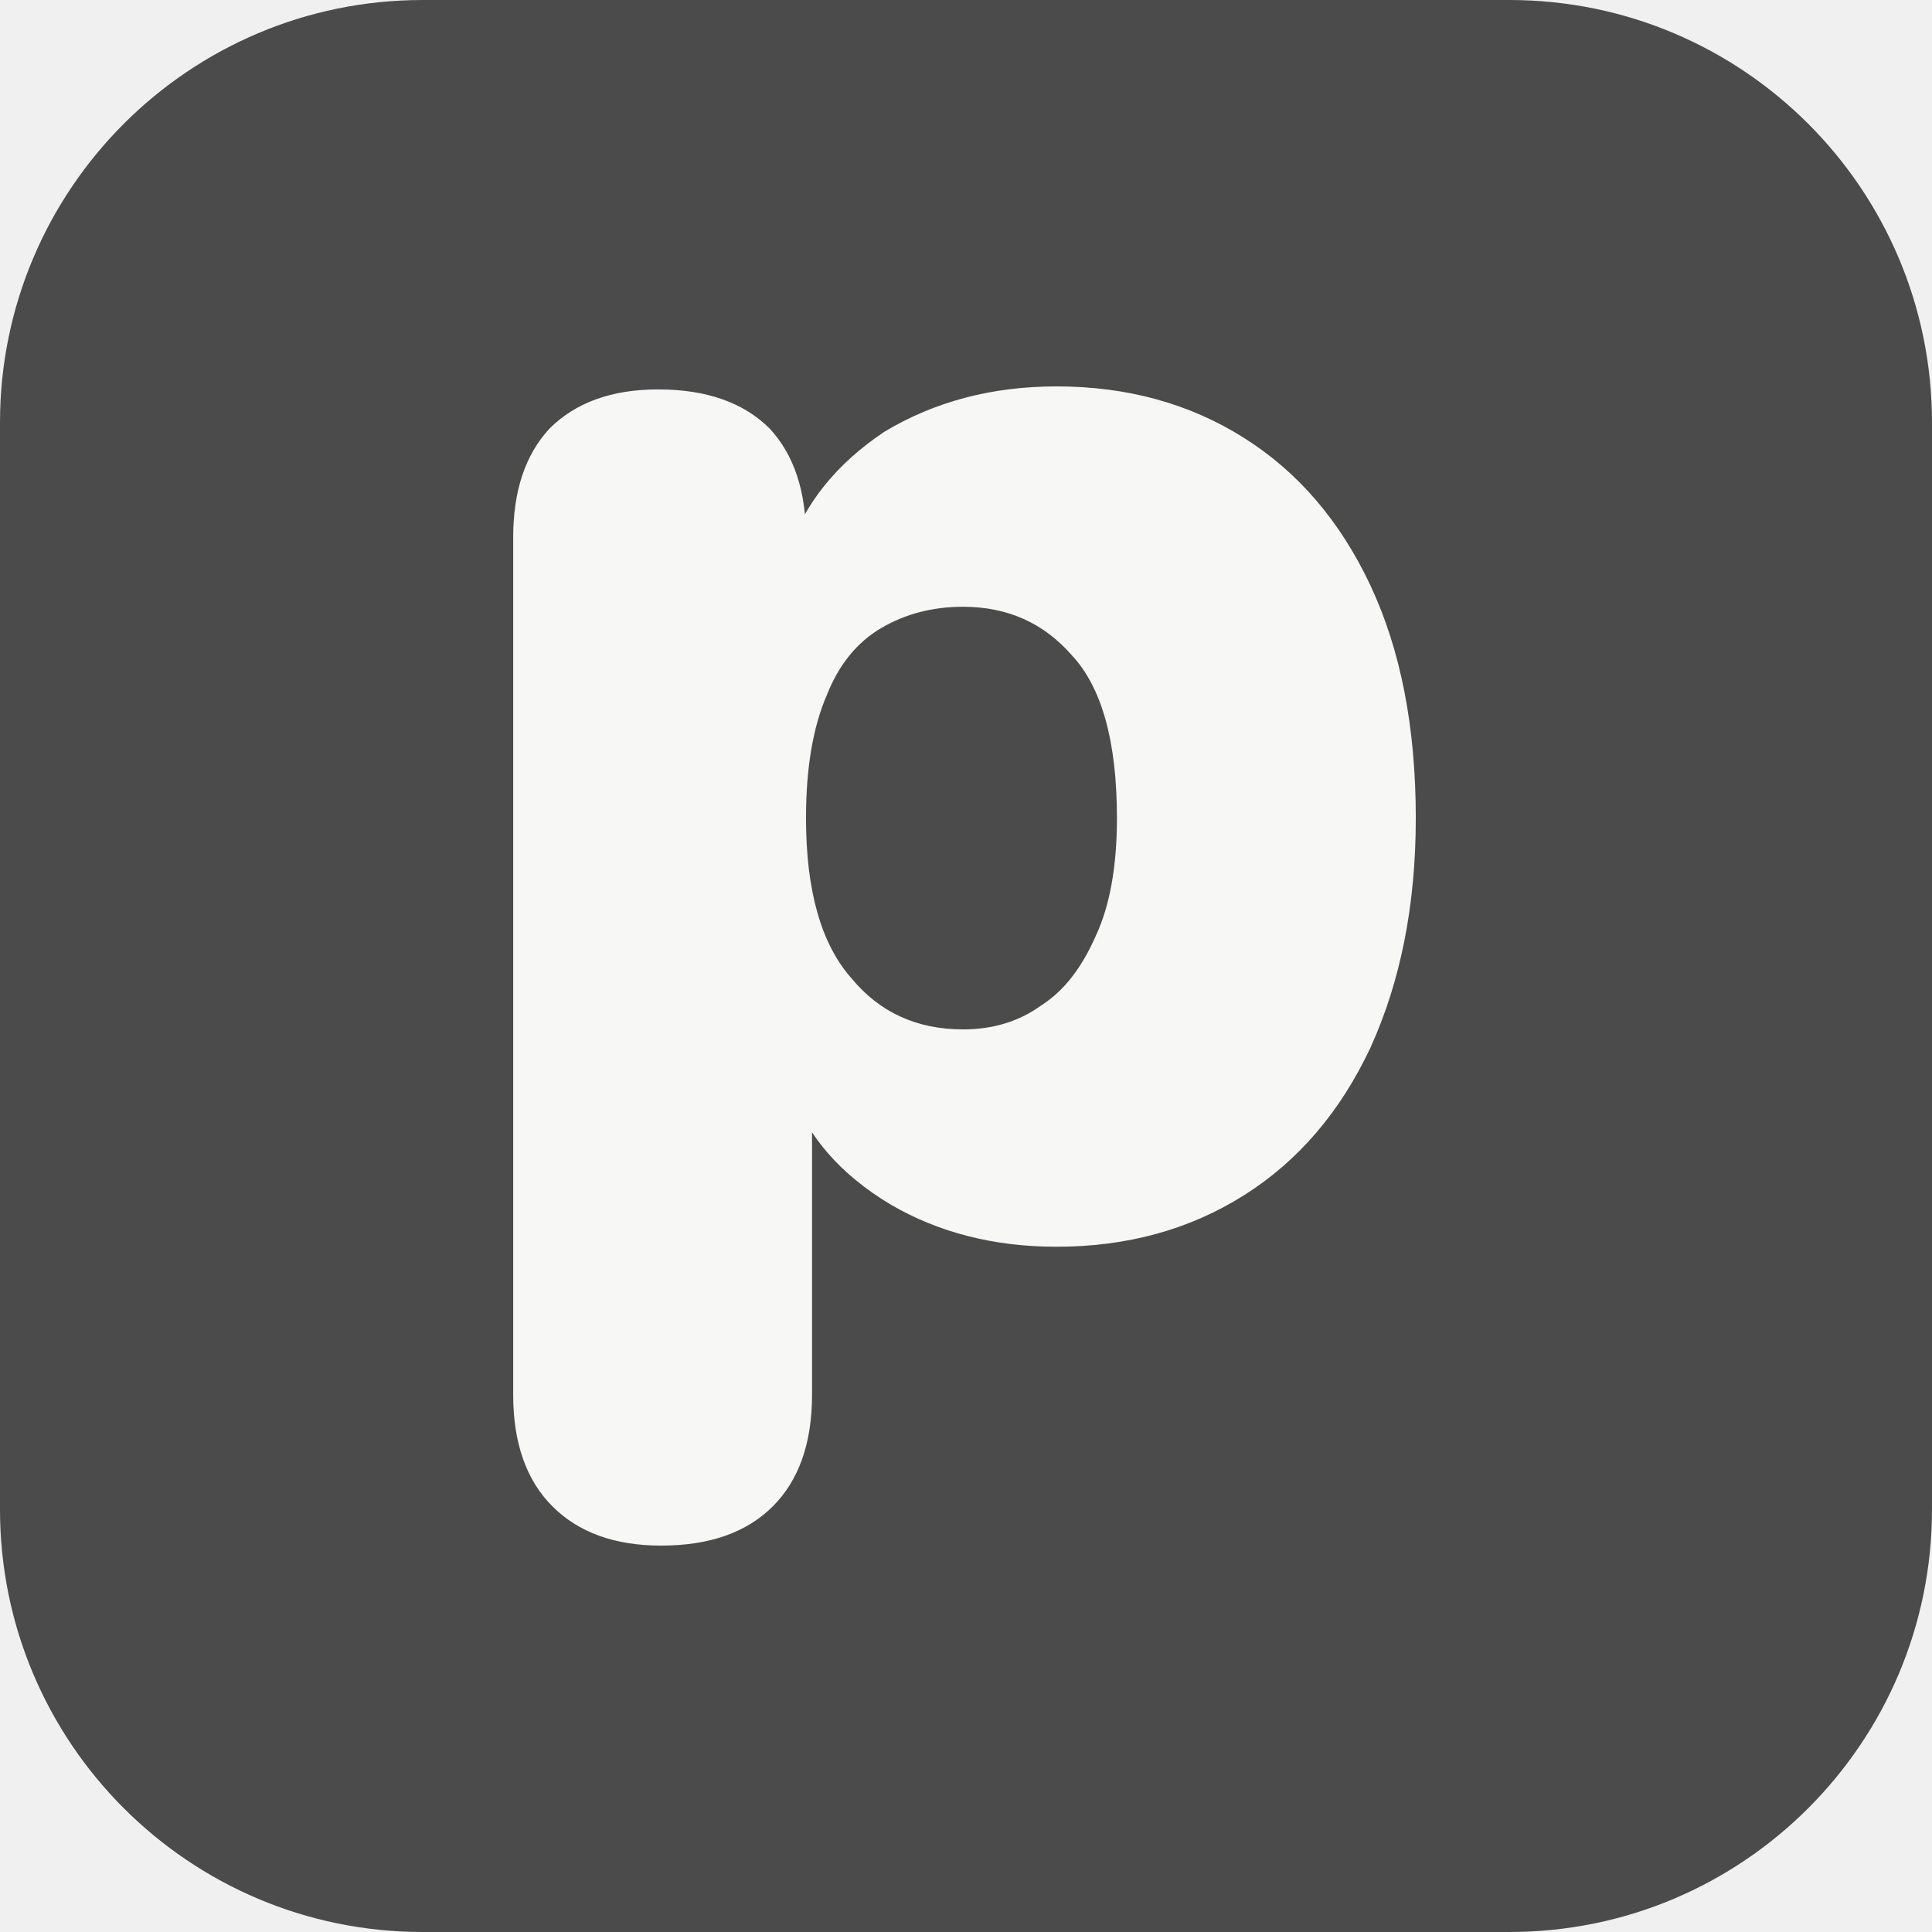
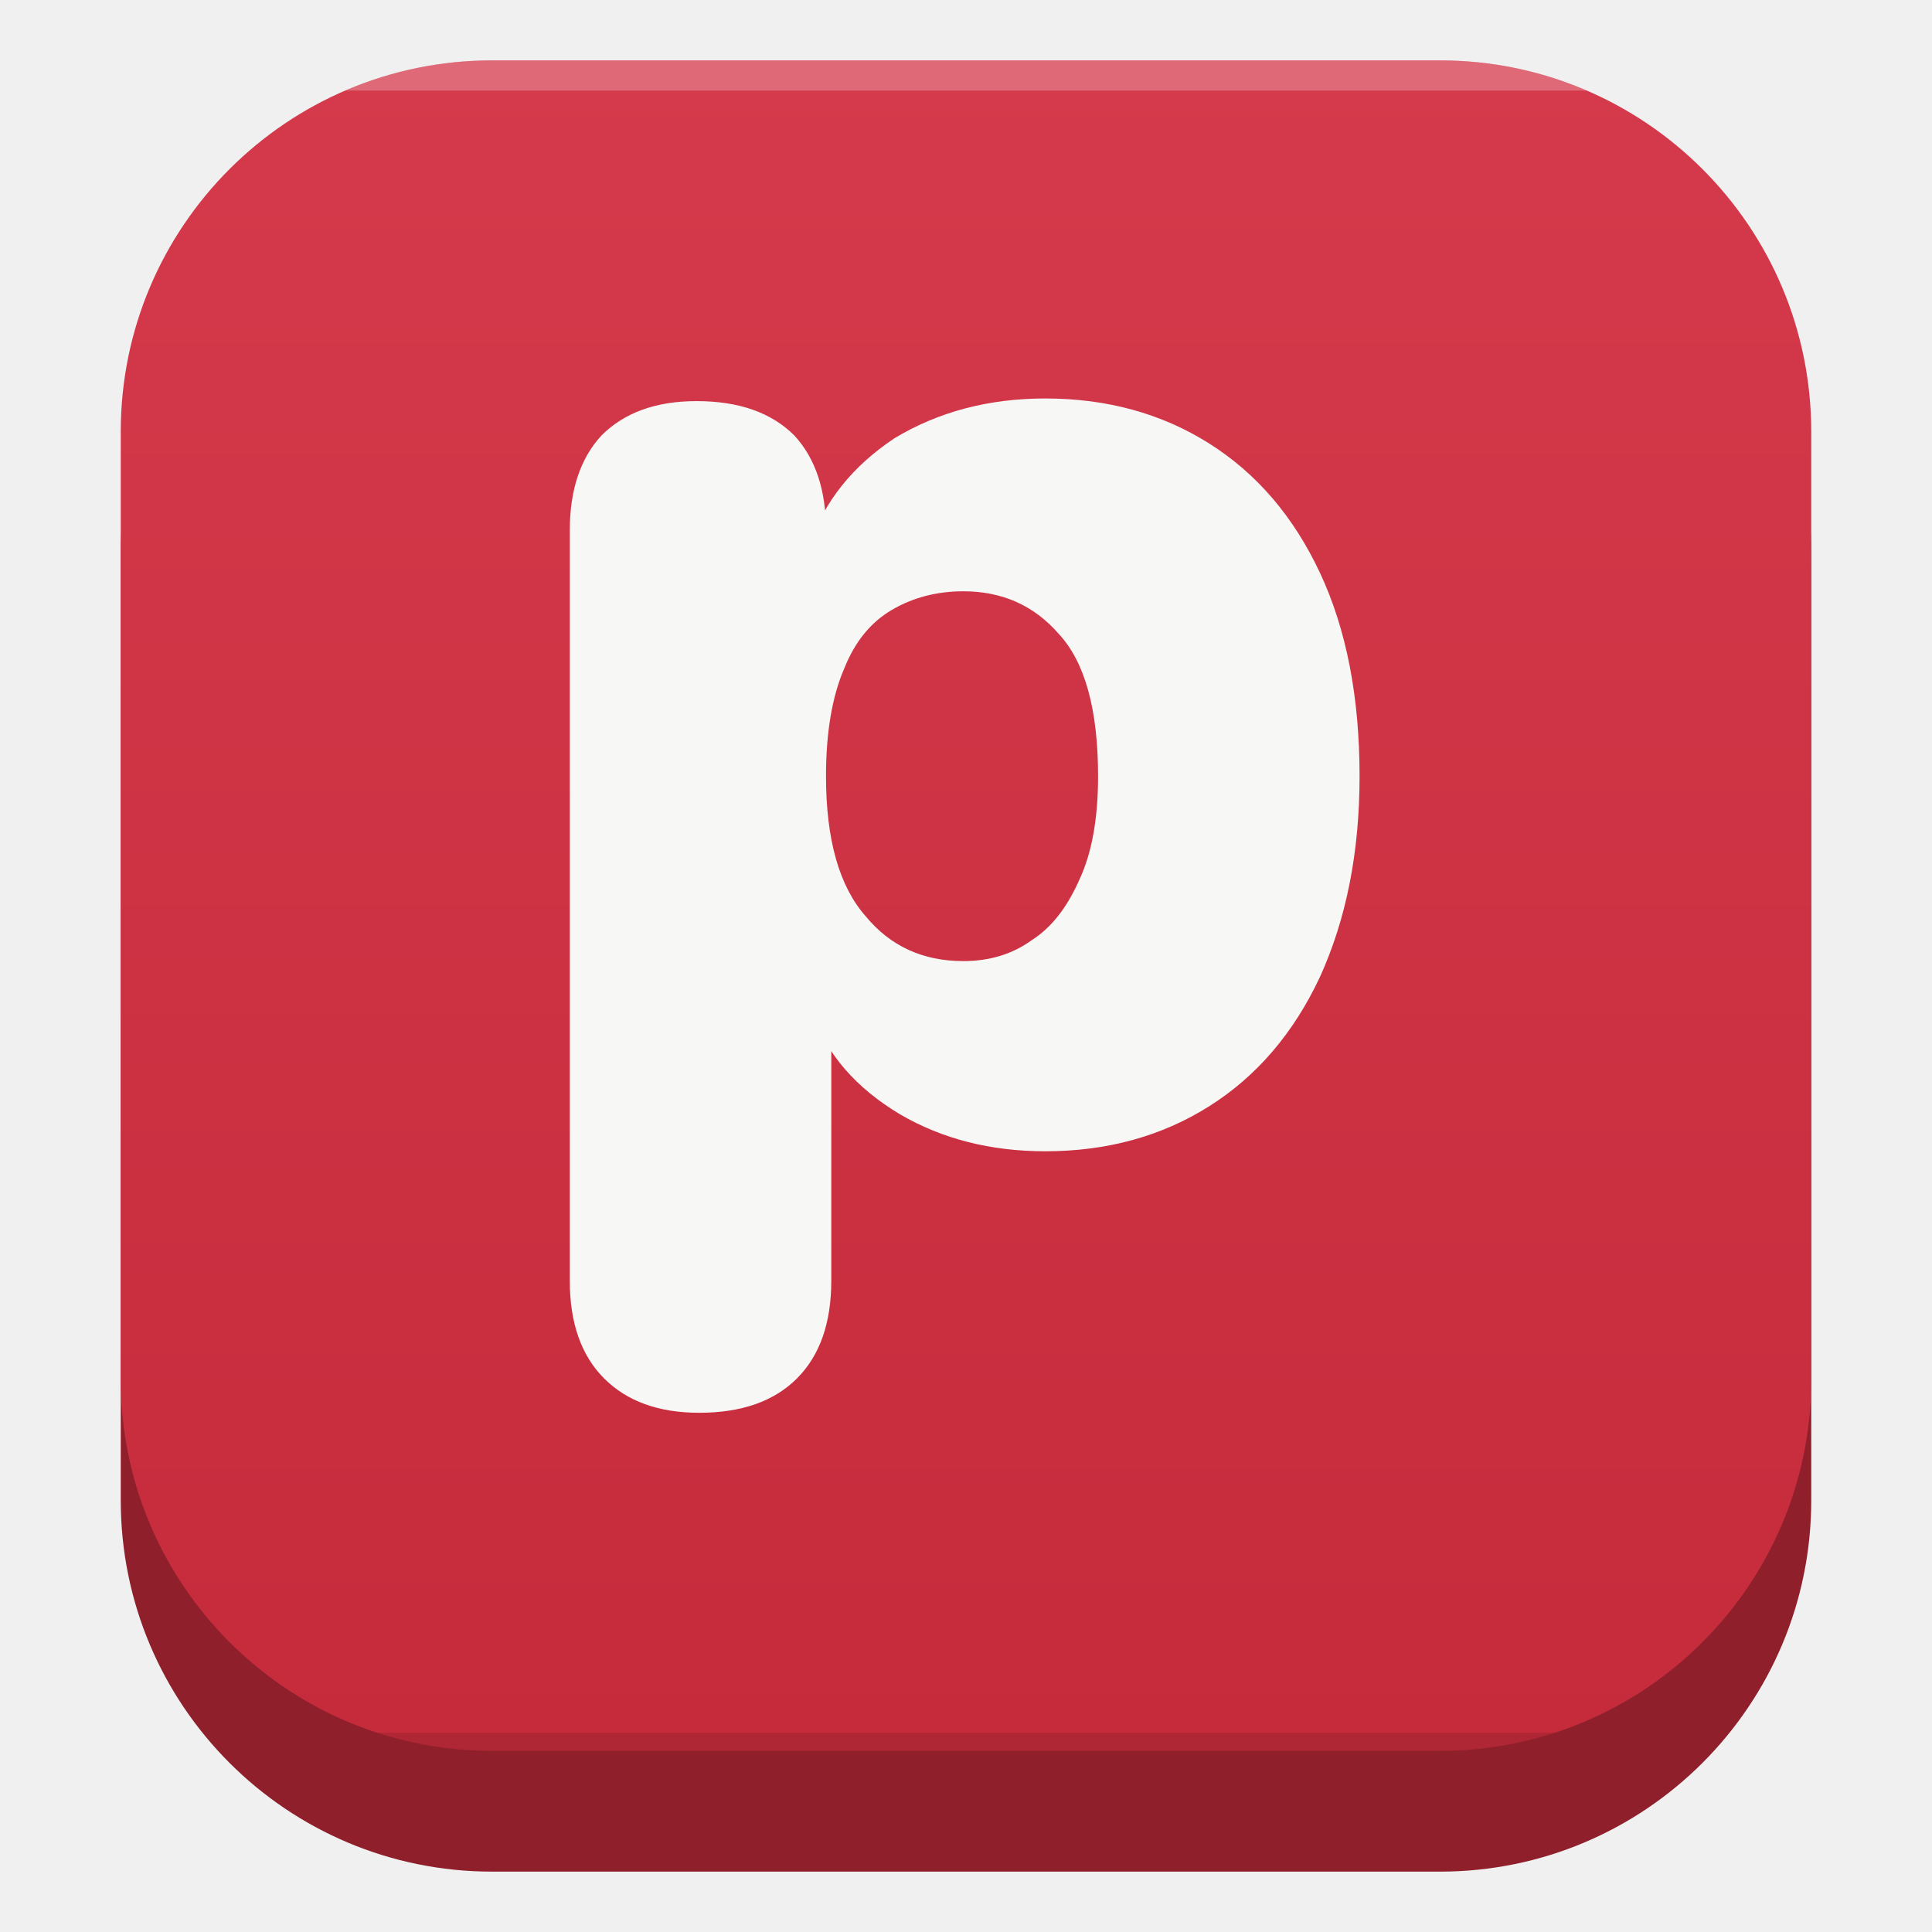
<svg xmlns="http://www.w3.org/2000/svg" viewBox="0 0 64 64">
-   <rect width="64" height="64" rx="14" fill="#4B4B4B" />
-   <path transform="translate(17.0 12.8)" fill="#F7F7F5" d="M4.9 38.4Q2.6 38.4 1.3 37.1Q0 35.8 0 33.4V5Q0 2.7 1.2 1.4Q2.5 0.1 4.8 0.1Q7.2 0.1 8.5 1.4Q9.7 2.7 9.7 5V8.3L9.1 5.5Q9.9 3.1 12.3 1.5Q14.8 0 18 0Q21.5 0 24.2 1.7Q26.9 3.4 28.4 6.6Q29.9 9.8 29.9 14.3Q29.9 18.6 28.4 21.9Q26.9 25.1 24.2 26.8Q21.5 28.5 18 28.5Q14.9 28.5 12.5 27.1Q10 25.6 9.2 23.3H9.9V33.4Q9.9 35.8 8.6 37.1Q7.3 38.4 4.9 38.4ZM14.9 21.3Q16.4 21.3 17.5 20.5Q18.6 19.8 19.3 18.2Q20 16.7 20 14.3Q20 10.5 18.5 8.9Q17.1 7.3 14.9 7.3Q13.4 7.3 12.2 8Q11 8.7 10.4 10.2Q9.7 11.8 9.7 14.3Q9.7 17.9 11.2 19.6Q12.6 21.3 14.9 21.3Z" />
+   <defs>
+     <linearGradient id="c" x1="0" y1="0" x2="0" y2="1">
+       <stop offset="0" stop-color="#D53A4C" />
+       <stop offset="1" stop-color="#C62B3C" />
+     </linearGradient>
+     <clipPath id="k">
+       <rect x="4" y="2" width="56" height="56" rx="12.3" />
+     </clipPath>
+   </defs>
+   <rect x="4" y="6" width="56" height="56" rx="12.3" fill="#8E1F2B" />
+   <rect x="4" y="2" width="56" height="56" rx="12.3" fill="url(#c)" />
+   <g clip-path="url(#k)">
+     <rect x="4" y="2" width="56" height="1" fill="#fff" fill-opacity=".24" />
+     <rect x="4" y="57.4" width="56" height=".6" fill="#000" fill-opacity=".12" />
+   </g>
+   <path transform="translate(18.875 13.2) scale(.875)" fill="#F7F7F5" d="M4.9 38.4Q2.6 38.4 1.3 37.1Q0 35.8 0 33.4V5Q0 2.7 1.2 1.4Q2.5 0.1 4.8 0.1Q7.2 0.1 8.5 1.4Q9.7 2.7 9.7 5V8.3L9.1 5.5Q9.9 3.1 12.3 1.5Q14.8 0 18 0Q21.5 0 24.2 1.7Q26.9 3.4 28.4 6.6Q29.9 9.8 29.9 14.3Q29.9 18.6 28.4 21.9Q26.9 25.1 24.2 26.8Q21.5 28.5 18 28.5Q14.9 28.5 12.5 27.1Q10 25.6 9.2 23.3H9.9V33.4Q9.9 35.8 8.6 37.1Q7.3 38.4 4.9 38.4ZM14.9 21.3Q16.4 21.3 17.5 20.5Q18.6 19.8 19.3 18.2Q20 16.7 20 14.3Q20 10.5 18.5 8.9Q17.1 7.3 14.9 7.3Q13.4 7.3 12.2 8Q11 8.7 10.4 10.2Q9.7 11.8 9.7 14.3Q9.7 17.9 11.2 19.6Q12.6 21.3 14.9 21.3Z" />
</svg>
